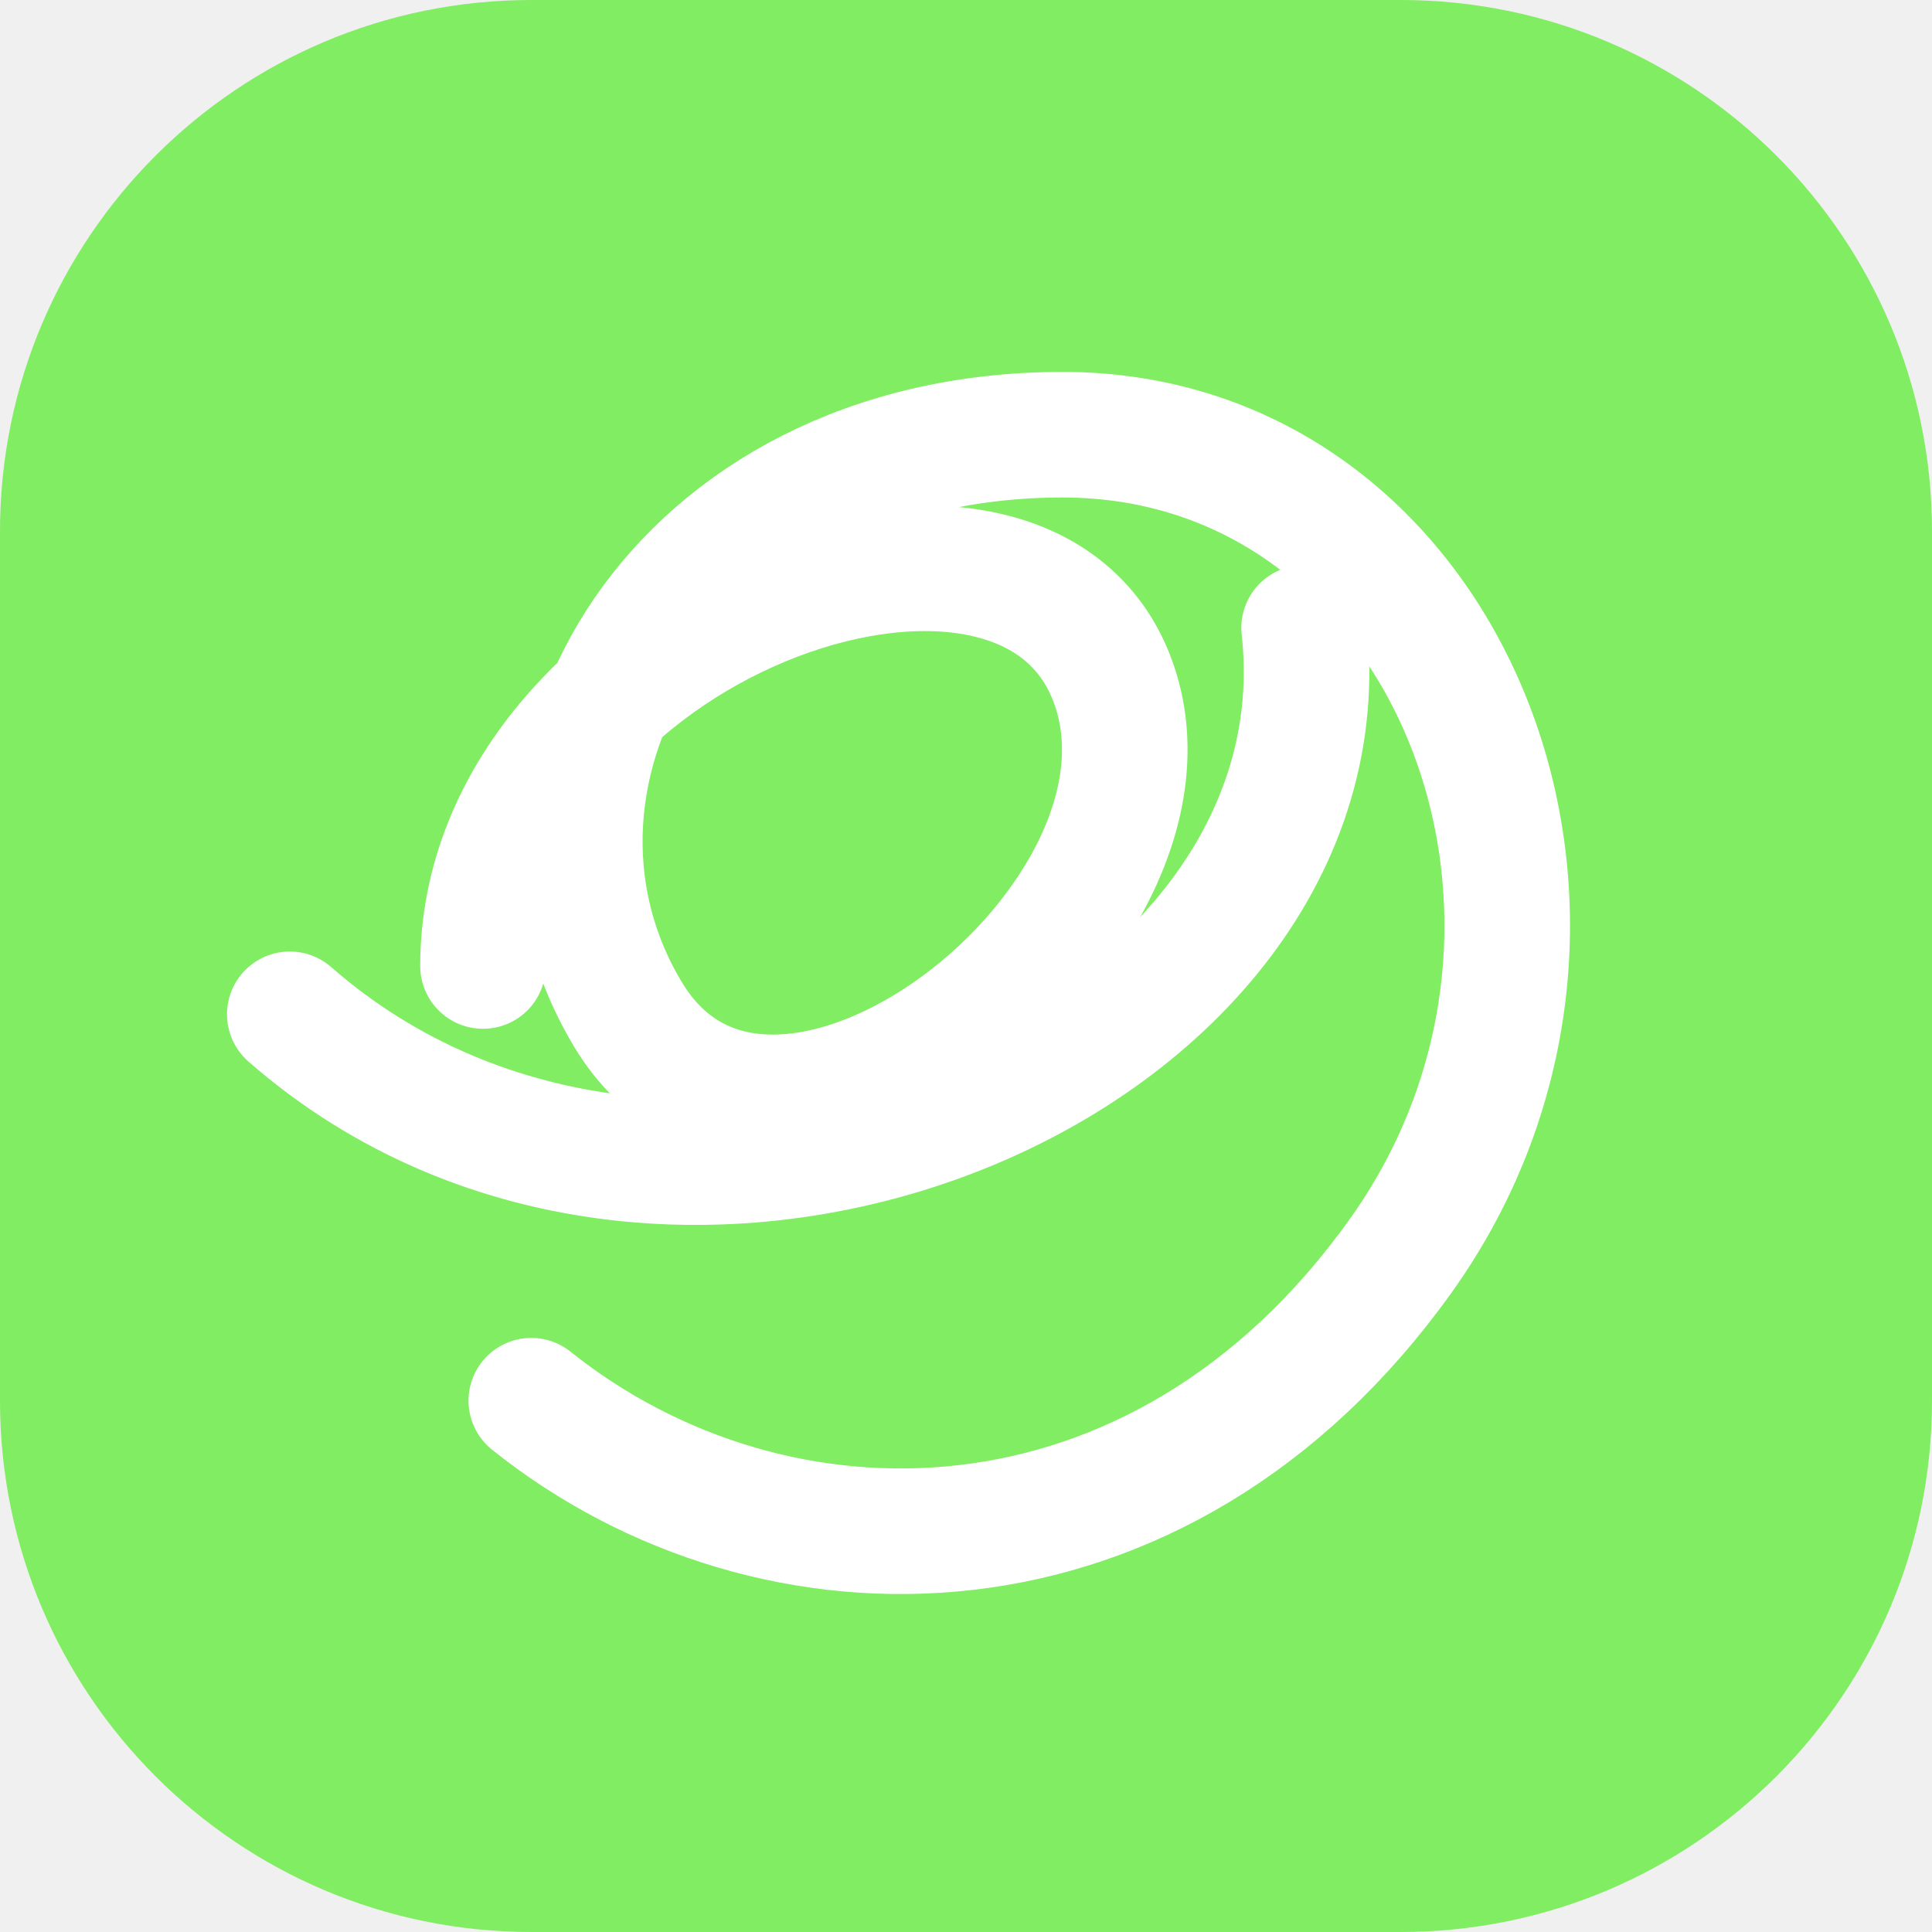
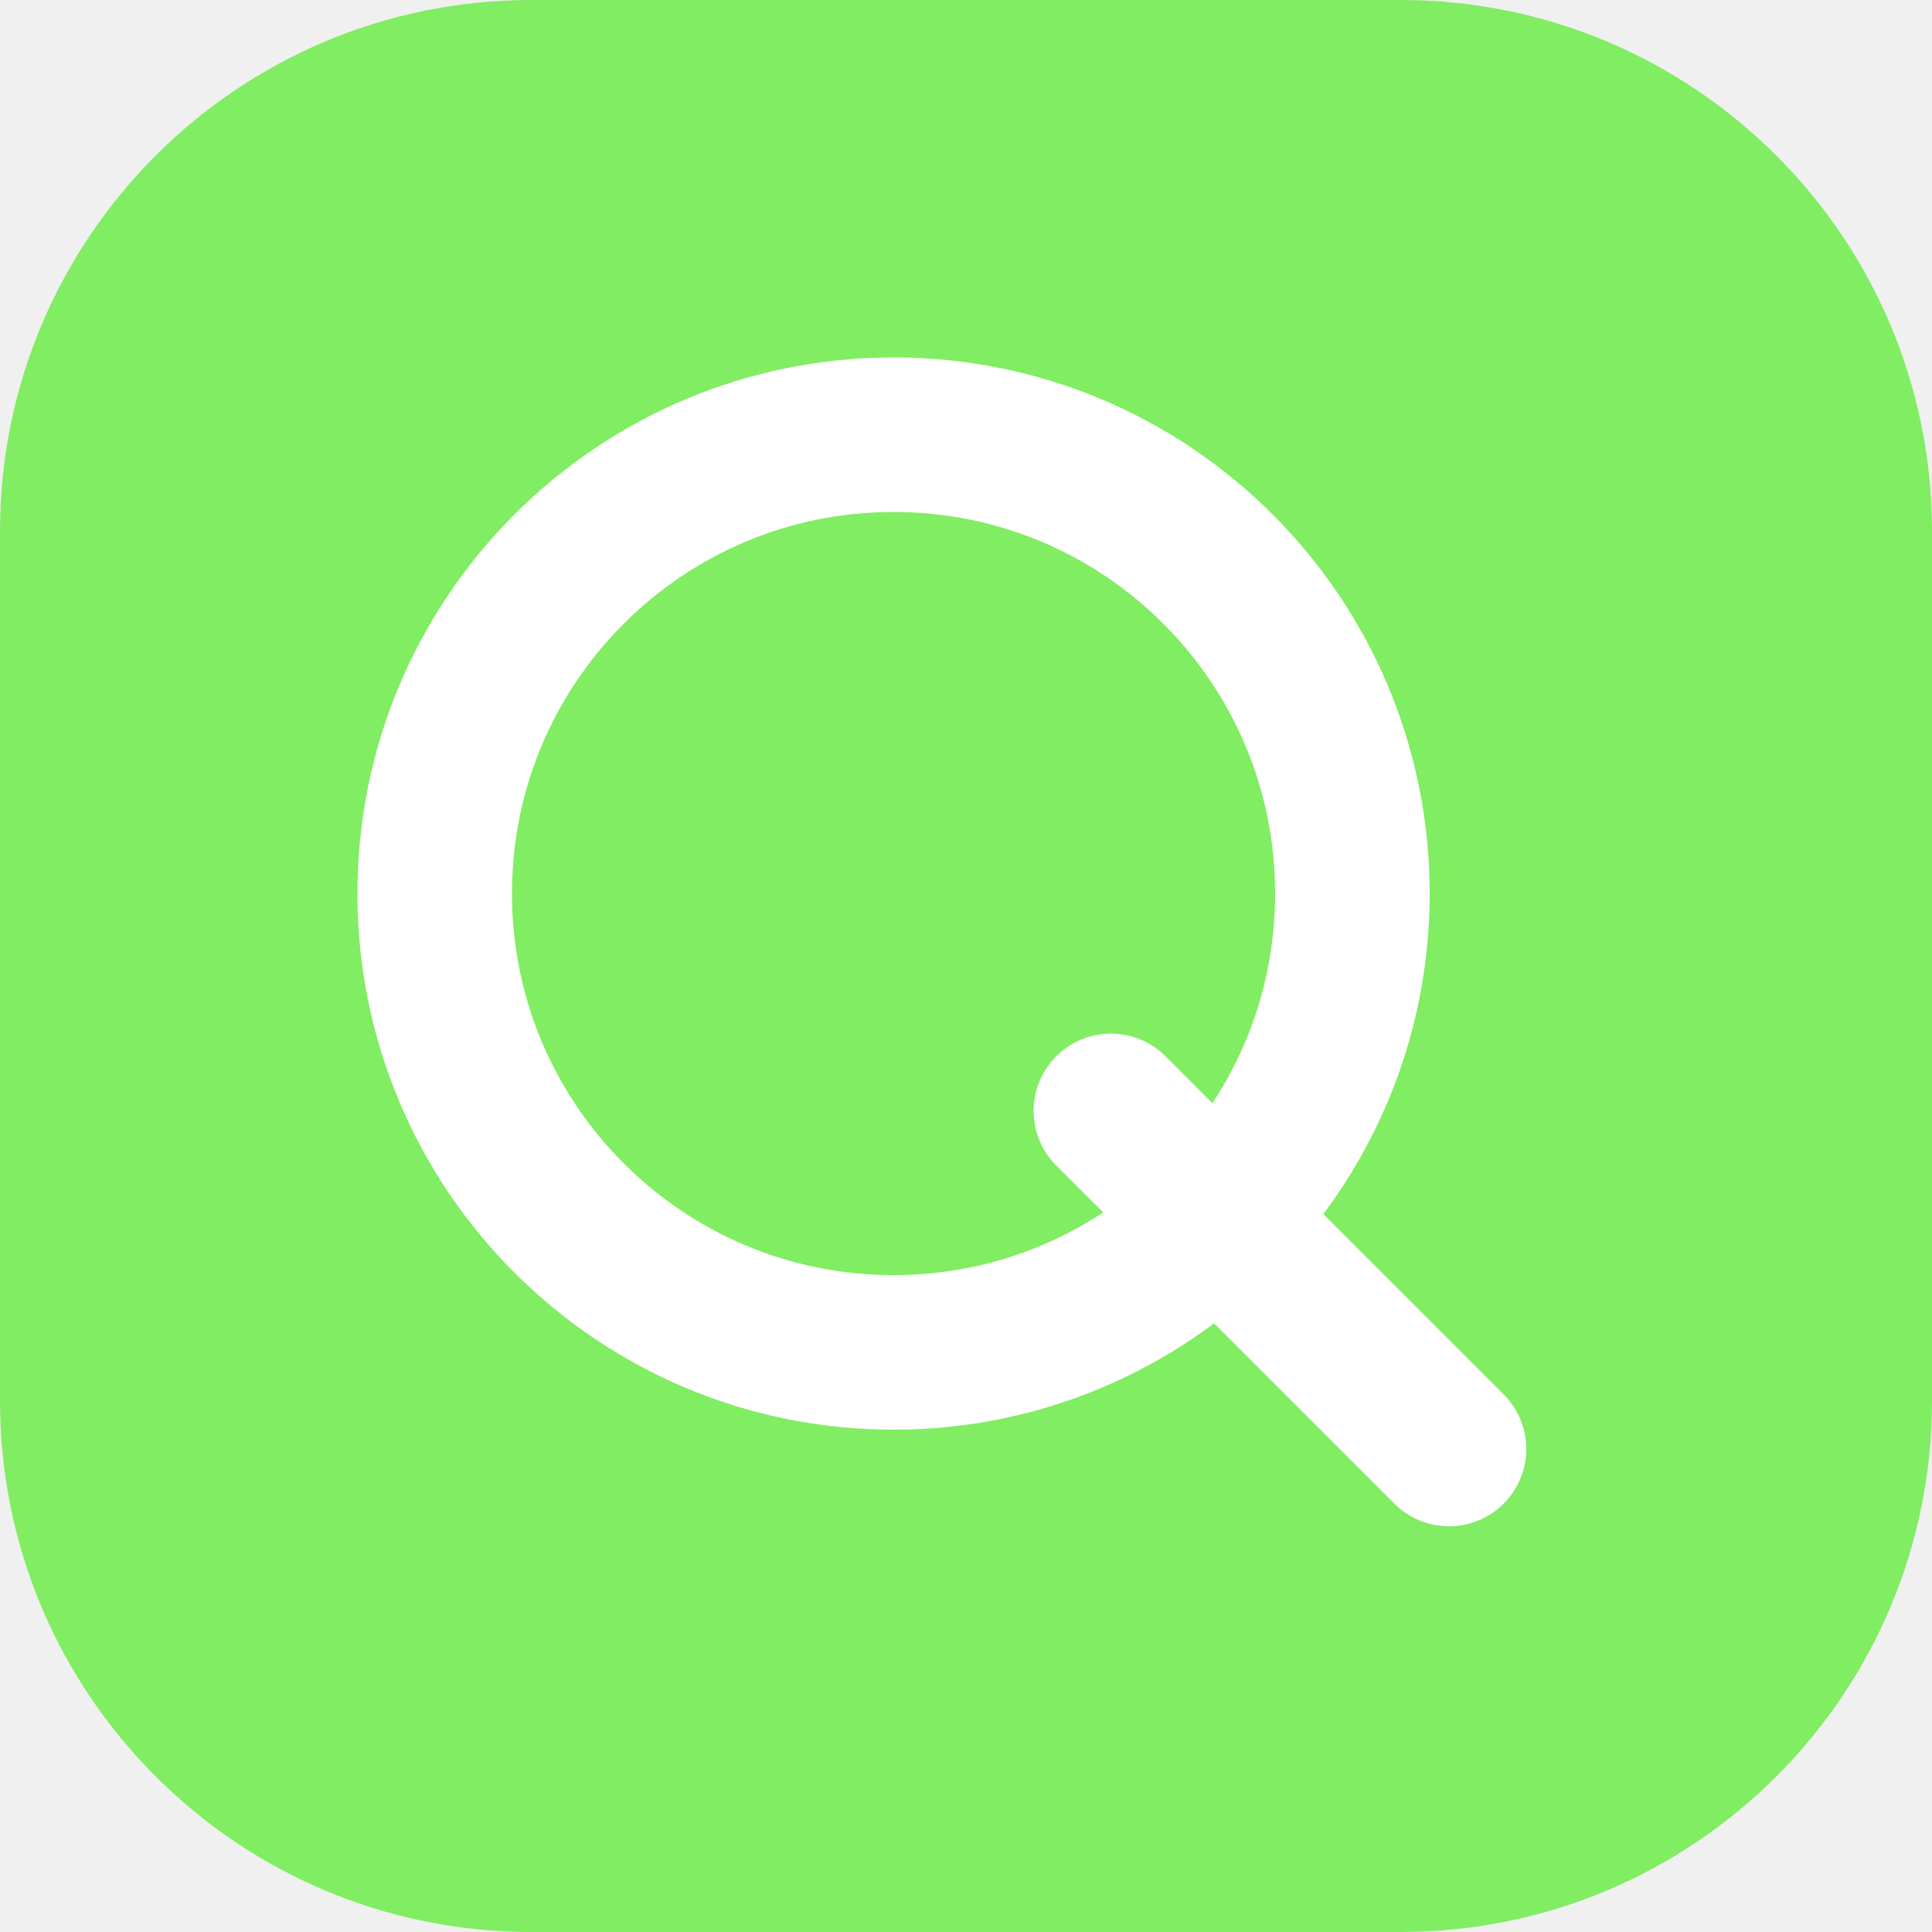
<svg xmlns="http://www.w3.org/2000/svg" viewBox="0 0 40 40">
  <rect width="40" height="40" rx="11" fill="#80ed62" />
-   <g fill="none" stroke="#fff" stroke-width="2.6" stroke-linecap="round">
-     <path d="M10 20c0-7 11-11 13-6s-7 12-10 7 1-12 9-12 12 10 7 17-13 7-18 3" />
-     <path d="M6 21c8 7 22 1 21-8" />
+   <g fill="none" stroke="#fff" stroke-width="3.2" stroke-linecap="round">
+     <circle cx="18.5" cy="18.5" r="9.5" />
+     <path d="m23 23 7 7" />
  </g>
</svg>
